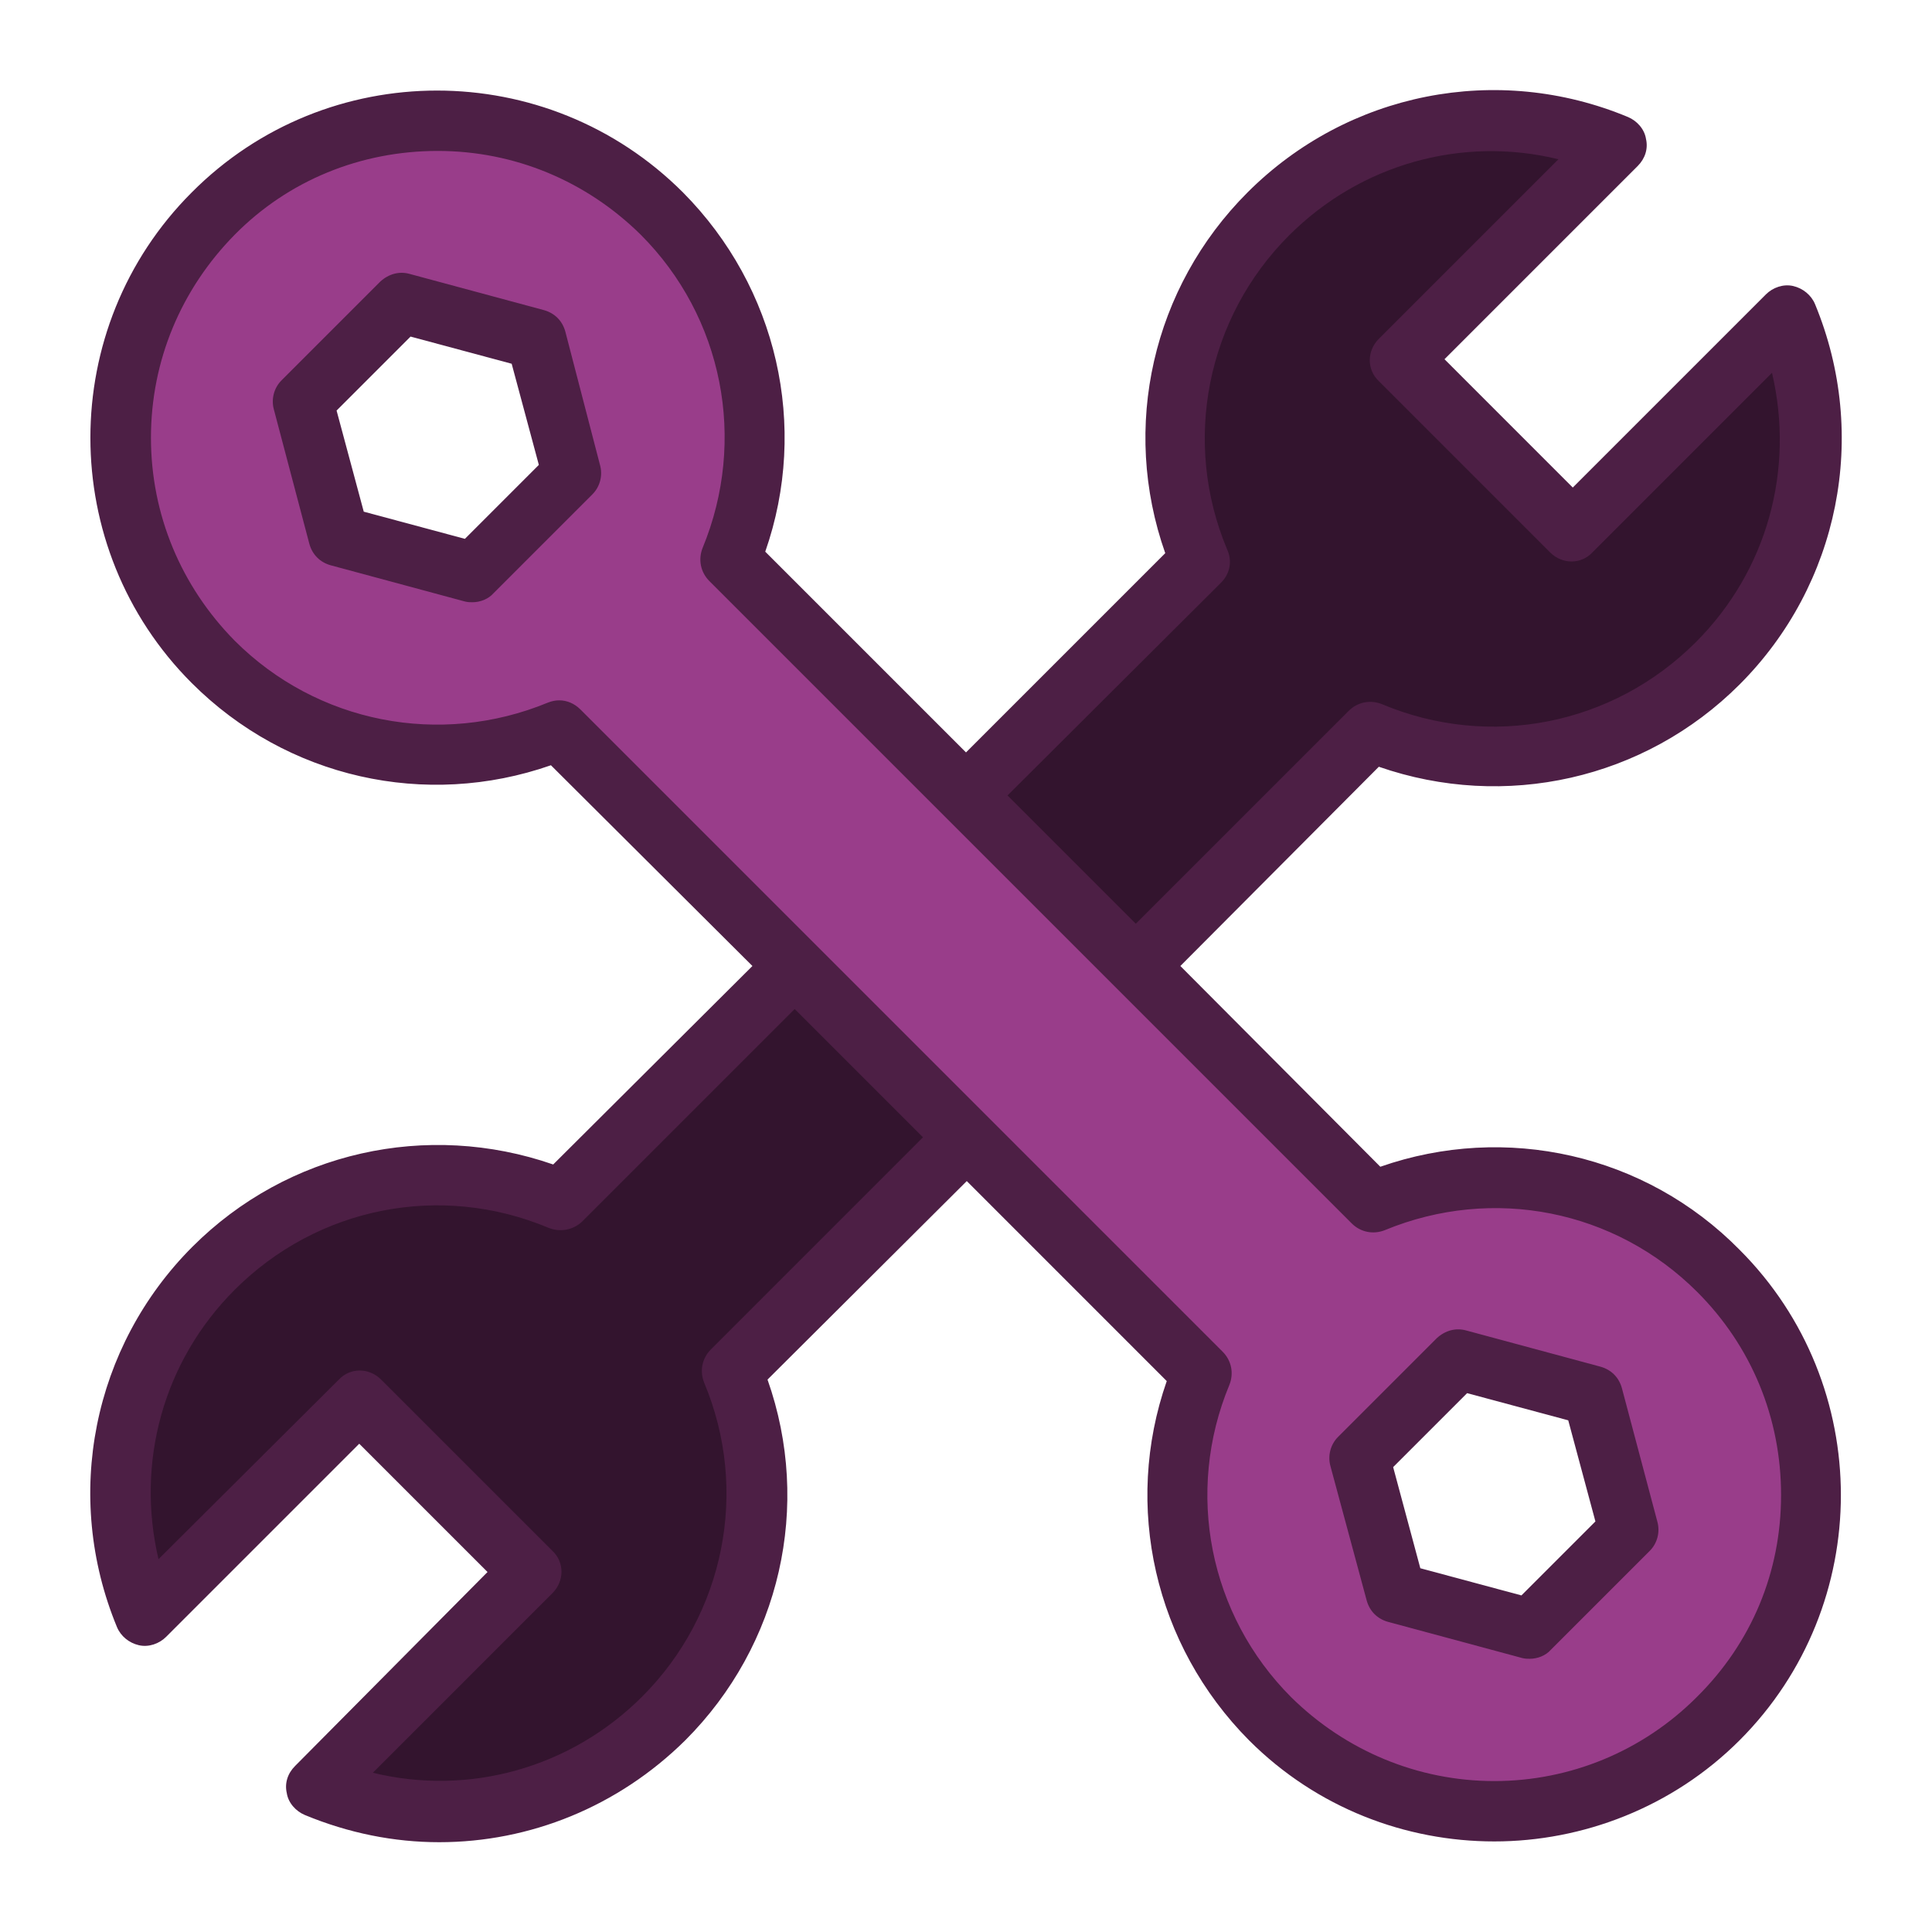
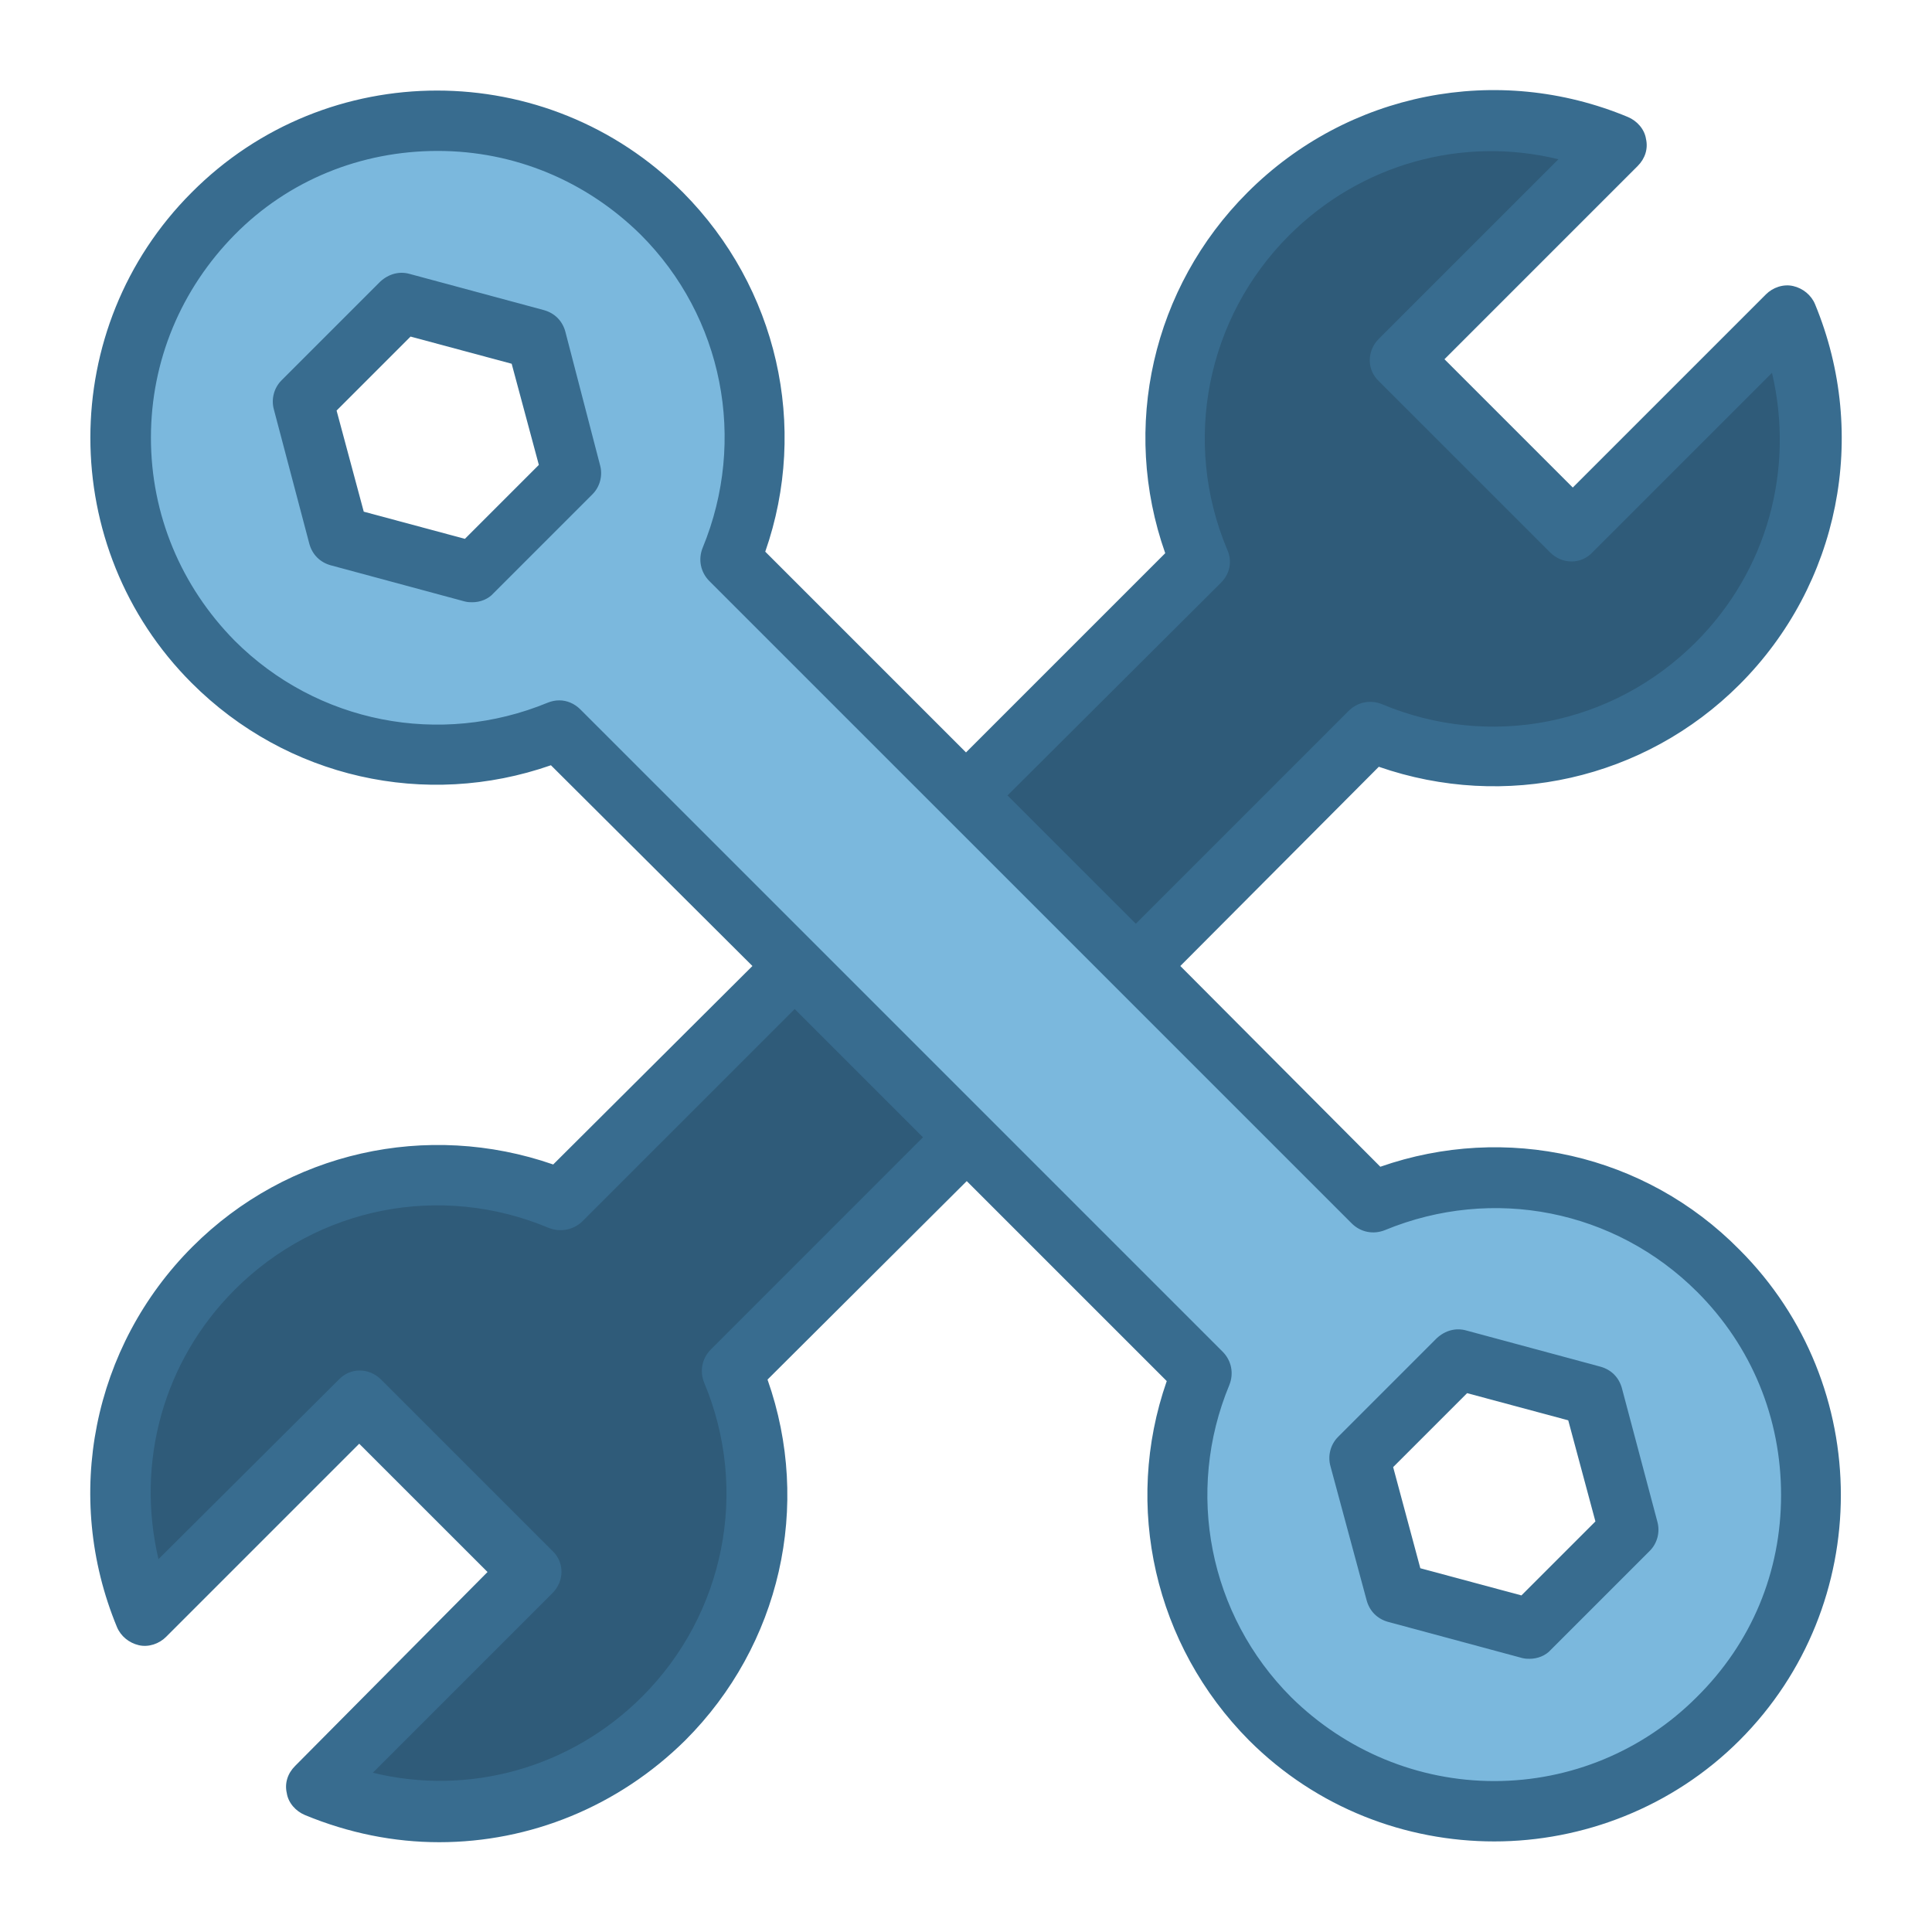
<svg xmlns="http://www.w3.org/2000/svg" width="75" height="75" viewBox="0 0 75 75" fill="none">
-   <path d="M54.375 13.975L62.695 5.655C58.213 3.78 52.852 4.688 49.219 8.321C45.586 11.954 44.707 17.315 46.553 21.797L21.768 46.582C17.285 44.707 11.924 45.616 8.291 49.248C4.658 52.881 3.779 58.243 5.625 62.725L13.945 54.405L20.596 61.055L12.275 69.375C16.758 71.25 22.119 70.342 25.752 66.709C29.385 63.077 30.264 57.715 28.418 53.233L53.233 28.418C57.715 30.293 63.076 29.385 66.709 25.752C70.342 22.119 71.221 16.758 69.375 12.276L61.055 20.596L54.375 13.975Z" fill="#33142E" />
-   <path d="M66.709 49.307C63.076 45.674 57.744 44.795 53.291 46.641L28.359 21.709C30.205 17.256 29.326 11.924 25.693 8.291C20.889 3.486 13.096 3.486 8.291 8.291C3.486 13.096 3.486 20.889 8.291 25.693C11.924 29.326 17.256 30.205 21.709 28.359L46.641 53.291C44.795 57.744 45.674 63.076 49.307 66.709C54.111 71.514 61.904 71.514 66.709 66.709C71.514 61.904 71.514 54.111 66.709 49.307ZM18.398 22.207L13.184 20.801L11.777 15.586L15.615 11.748L20.83 13.154L22.236 18.369C22.236 18.398 18.398 22.207 18.398 22.207ZM59.414 63.223L54.199 61.816L52.793 56.602L56.631 52.764L61.846 54.17L63.252 59.385L59.414 63.223Z" fill="#993D8A" />
-   <path d="M53.584 45.293L45.821 37.5L53.526 29.765C58.418 31.465 63.838 30.264 67.53 26.572C71.397 22.705 72.569 16.904 70.459 11.806C70.313 11.455 69.99 11.191 69.61 11.103C69.229 11.015 68.819 11.162 68.555 11.426L61.055 18.926L56.075 13.945L63.575 6.445C63.867 6.152 63.985 5.771 63.897 5.391C63.838 5.01 63.545 4.687 63.194 4.541C58.125 2.432 52.325 3.574 48.428 7.471C44.737 11.162 43.506 16.582 45.235 21.474L37.5 29.209L29.707 21.416C31.407 16.553 30.176 11.162 26.514 7.471C21.241 2.197 12.686 2.197 7.442 7.471C2.198 12.715 2.198 21.269 7.442 26.514C11.133 30.205 16.524 31.406 21.387 29.707L29.209 37.5L21.475 45.205C16.582 43.506 11.162 44.707 7.471 48.398C3.604 52.266 2.432 58.066 4.541 63.164C4.688 63.516 5.01 63.779 5.391 63.867C5.772 63.955 6.182 63.809 6.446 63.545L13.946 56.045L18.926 61.025L11.455 68.555C11.162 68.848 11.045 69.228 11.133 69.609C11.192 69.99 11.485 70.312 11.836 70.459C13.535 71.162 15.293 71.514 17.051 71.514C20.567 71.514 23.994 70.137 26.602 67.558C30.293 63.867 31.524 58.447 29.795 53.555L37.53 45.849L45.293 53.613C43.594 58.477 44.825 63.867 48.487 67.558C51.123 70.195 54.58 71.484 58.008 71.484C61.436 71.484 64.922 70.166 67.53 67.558C72.774 62.314 72.774 53.76 67.53 48.516C63.867 44.795 58.447 43.594 53.584 45.293ZM47.403 22.617C47.754 22.265 47.842 21.767 47.637 21.328C45.879 17.139 46.846 12.334 50.039 9.141C52.822 6.357 56.778 5.273 60.498 6.182L53.526 13.154C53.057 13.623 53.057 14.355 53.526 14.795L60.176 21.445C60.645 21.914 61.377 21.914 61.817 21.445L68.789 14.473C69.668 18.223 68.614 22.148 65.83 24.931C62.608 28.154 57.832 29.092 53.643 27.334C53.203 27.158 52.705 27.246 52.354 27.598L44.092 35.859L39.112 30.879L47.403 22.617ZM27.598 52.383C27.246 52.734 27.159 53.232 27.334 53.672C29.092 57.861 28.125 62.666 24.932 65.859C22.149 68.642 18.194 69.727 14.473 68.818L21.446 61.846C21.914 61.377 21.914 60.644 21.446 60.205L14.795 53.555C14.326 53.086 13.594 53.086 13.155 53.555L6.153 60.527C5.274 56.777 6.328 52.852 9.112 50.068C12.334 46.846 17.11 45.908 21.299 47.666C21.738 47.842 22.237 47.754 22.588 47.431L30.85 39.17L35.83 44.15L27.598 52.383ZM65.86 65.889C63.78 67.969 60.967 69.141 58.008 69.141C55.049 69.141 52.237 67.969 50.127 65.889C46.934 62.695 45.996 57.92 47.725 53.76C47.901 53.32 47.813 52.822 47.461 52.471L22.53 27.539C22.295 27.305 22.002 27.187 21.709 27.187C21.563 27.187 21.416 27.217 21.27 27.275C17.08 29.004 12.305 28.066 9.112 24.873C7.032 22.764 5.86 19.98 5.86 16.992C5.86 14.004 7.032 11.221 9.112 9.111C11.192 7.002 14.004 5.859 16.992 5.859C19.981 5.859 22.764 7.031 24.873 9.111C28.067 12.305 29.004 17.08 27.276 21.269C27.1 21.709 27.188 22.207 27.539 22.558L52.471 47.49C52.822 47.842 53.321 47.93 53.76 47.754C57.95 46.025 62.696 46.963 65.889 50.156C67.998 52.266 69.141 55.049 69.141 58.037C69.141 61.025 67.998 63.779 65.86 65.889Z" fill="#4D1F45" />
-   <path d="M62.959 53.877C62.842 53.467 62.549 53.174 62.139 53.057L56.924 51.65C56.514 51.533 56.103 51.65 55.781 51.943L51.943 55.781C51.65 56.074 51.533 56.514 51.65 56.924L53.057 62.139C53.174 62.549 53.467 62.842 53.877 62.959L59.092 64.365C59.209 64.394 59.297 64.394 59.385 64.394C59.678 64.394 60 64.277 60.205 64.043L64.043 60.205C64.336 59.912 64.453 59.473 64.336 59.062L62.959 53.877ZM59.062 61.934L55.137 60.879L54.082 56.953L56.953 54.082L60.879 55.137L61.934 59.062L59.062 61.934Z" fill="#4D1F45" />
-   <path d="M21.943 12.861C21.826 12.451 21.533 12.158 21.123 12.041L15.908 10.635C15.498 10.518 15.088 10.635 14.766 10.928L10.928 14.766C10.635 15.059 10.518 15.498 10.635 15.908L12.012 21.123C12.129 21.533 12.422 21.826 12.832 21.943L18.047 23.35C18.164 23.379 18.252 23.379 18.34 23.379C18.633 23.379 18.955 23.262 19.16 23.027L22.998 19.189C23.291 18.896 23.408 18.457 23.291 18.047L21.943 12.861ZM18.047 20.918L14.121 19.863L13.066 15.938L15.938 13.066L19.863 14.121L20.918 18.047C20.918 18.047 18.047 20.918 18.047 20.918Z" fill="#4D1F45" />
+   <path d="M54.375 13.975L62.695 5.654C58.213 3.779 52.852 4.688 49.219 8.32C45.586 11.953 44.707 17.314 46.553 21.797L21.768 46.582C17.285 44.707 11.924 45.615 8.291 49.248C4.658 52.881 3.779 58.242 5.625 62.725L13.945 54.404L20.596 61.055L12.275 69.375C16.758 71.25 22.119 70.342 25.752 66.709C29.385 63.076 30.264 57.715 28.418 53.233L53.232 28.418C57.715 30.293 63.076 29.385 66.709 25.752C70.342 22.119 71.221 16.758 69.375 12.275L61.055 20.596L54.375 13.975Z" fill="#2F5B79" />
+   <path d="M66.709 49.307C63.076 45.674 57.744 44.795 53.291 46.641L28.359 21.709C30.205 17.256 29.326 11.924 25.693 8.291C20.889 3.486 13.096 3.486 8.291 8.291C3.486 13.096 3.486 20.889 8.291 25.693C11.924 29.326 17.256 30.205 21.709 28.359L46.641 53.291C44.795 57.744 45.674 63.076 49.307 66.709C54.111 71.514 61.904 71.514 66.709 66.709C71.514 61.904 71.514 54.111 66.709 49.307ZM18.398 22.207L13.184 20.801L11.777 15.586L15.615 11.748L20.83 13.154L22.236 18.369C22.236 18.398 18.398 22.207 18.398 22.207ZM59.414 63.223L54.199 61.816L52.793 56.602L56.631 52.764L61.846 54.17L63.252 59.385L59.414 63.223Z" fill="#7BB8DD" />
+   <path d="M53.584 45.293L45.82 37.5L53.525 29.766C58.418 31.465 63.838 30.264 67.529 26.572C71.397 22.705 72.568 16.904 70.459 11.807C70.312 11.455 69.99 11.191 69.609 11.104C69.228 11.016 68.818 11.162 68.555 11.426L61.055 18.926L56.074 13.945L63.574 6.445C63.867 6.152 63.984 5.771 63.897 5.391C63.838 5.01 63.545 4.688 63.193 4.541C58.125 2.432 52.324 3.574 48.428 7.471C44.736 11.162 43.506 16.582 45.234 21.475L37.5 29.209L29.707 21.416C31.406 16.553 30.176 11.162 26.514 7.471C21.24 2.197 12.686 2.197 7.441 7.471C2.197 12.715 2.197 21.27 7.441 26.514C11.133 30.205 16.523 31.406 21.387 29.707L29.209 37.5L21.475 45.205C16.582 43.506 11.162 44.707 7.471 48.398C3.604 52.266 2.432 58.066 4.541 63.164C4.688 63.516 5.01 63.779 5.391 63.867C5.771 63.955 6.182 63.809 6.445 63.545L13.945 56.045L18.926 61.025L11.455 68.555C11.162 68.848 11.045 69.228 11.133 69.609C11.191 69.99 11.484 70.312 11.836 70.459C13.535 71.162 15.293 71.514 17.051 71.514C20.566 71.514 23.994 70.137 26.602 67.559C30.293 63.867 31.523 58.447 29.795 53.555L37.529 45.85L45.293 53.613C43.594 58.477 44.824 63.867 48.486 67.559C51.123 70.195 54.58 71.484 58.008 71.484C61.436 71.484 64.922 70.166 67.529 67.559C72.773 62.315 72.773 53.76 67.529 48.516C63.867 44.795 58.447 43.594 53.584 45.293ZM47.402 22.617C47.754 22.266 47.842 21.768 47.637 21.328C45.879 17.139 46.846 12.334 50.039 9.141C52.822 6.357 56.777 5.273 60.498 6.182L53.525 13.154C53.057 13.623 53.057 14.355 53.525 14.795L60.176 21.445C60.645 21.914 61.377 21.914 61.816 21.445L68.789 14.473C69.668 18.223 68.613 22.148 65.83 24.932C62.607 28.154 57.832 29.092 53.643 27.334C53.203 27.158 52.705 27.246 52.353 27.598L44.092 35.859L39.111 30.879L47.402 22.617ZM27.598 52.383C27.246 52.734 27.158 53.232 27.334 53.672C29.092 57.861 28.125 62.666 24.932 65.859C22.148 68.643 18.193 69.727 14.473 68.818L21.445 61.846C21.914 61.377 21.914 60.645 21.445 60.205L14.795 53.555C14.326 53.086 13.594 53.086 13.154 53.555L6.152 60.527C5.273 56.777 6.328 52.852 9.111 50.068C12.334 46.846 17.109 45.908 21.299 47.666C21.738 47.842 22.236 47.754 22.588 47.432L30.85 39.17L35.83 44.15L27.598 52.383ZM65.859 65.889C63.779 67.969 60.967 69.141 58.008 69.141C55.049 69.141 52.236 67.969 50.127 65.889C46.934 62.695 45.996 57.92 47.725 53.76C47.9 53.32 47.812 52.822 47.461 52.471L22.529 27.539C22.295 27.305 22.002 27.188 21.709 27.188C21.562 27.188 21.416 27.217 21.27 27.275C17.08 29.004 12.305 28.066 9.111 24.873C7.031 22.764 5.859 19.98 5.859 16.992C5.859 14.004 7.031 11.221 9.111 9.111C11.191 7.002 14.004 5.859 16.992 5.859C19.98 5.859 22.764 7.031 24.873 9.111C28.066 12.305 29.004 17.08 27.275 21.27C27.1 21.709 27.188 22.207 27.539 22.559L52.471 47.49C52.822 47.842 53.32 47.93 53.76 47.754C57.949 46.025 62.695 46.963 65.889 50.156C67.998 52.266 69.141 55.049 69.141 58.037C69.141 61.025 67.998 63.779 65.859 65.889Z" fill="#386C8F" />
+   <path d="M62.959 53.877C62.842 53.467 62.549 53.174 62.139 53.057L56.924 51.65C56.514 51.533 56.103 51.65 55.781 51.943L51.943 55.781C51.65 56.074 51.533 56.514 51.65 56.924L53.057 62.139C53.174 62.549 53.467 62.842 53.877 62.959L59.092 64.365C59.209 64.394 59.297 64.394 59.385 64.394C59.678 64.394 60 64.277 60.205 64.043L64.043 60.205C64.336 59.912 64.453 59.473 64.336 59.062L62.959 53.877ZM59.062 61.934L55.137 60.879L54.082 56.953L56.953 54.082L60.879 55.137L61.934 59.062L59.062 61.934Z" fill="#386C8F" />
+   <path d="M21.943 12.861C21.826 12.451 21.533 12.158 21.123 12.041L15.908 10.635C15.498 10.518 15.088 10.635 14.766 10.928L10.928 14.766C10.635 15.059 10.518 15.498 10.635 15.908L12.012 21.123C12.129 21.533 12.422 21.826 12.832 21.943L18.047 23.35C18.164 23.379 18.252 23.379 18.34 23.379C18.633 23.379 18.955 23.262 19.16 23.027L22.998 19.189C23.291 18.896 23.408 18.457 23.291 18.047L21.943 12.861ZM18.047 20.918L14.121 19.863L13.066 15.938L15.938 13.066L19.863 14.121L20.918 18.047C20.918 18.047 18.047 20.918 18.047 20.918Z" fill="#386C8F" />
</svg>
